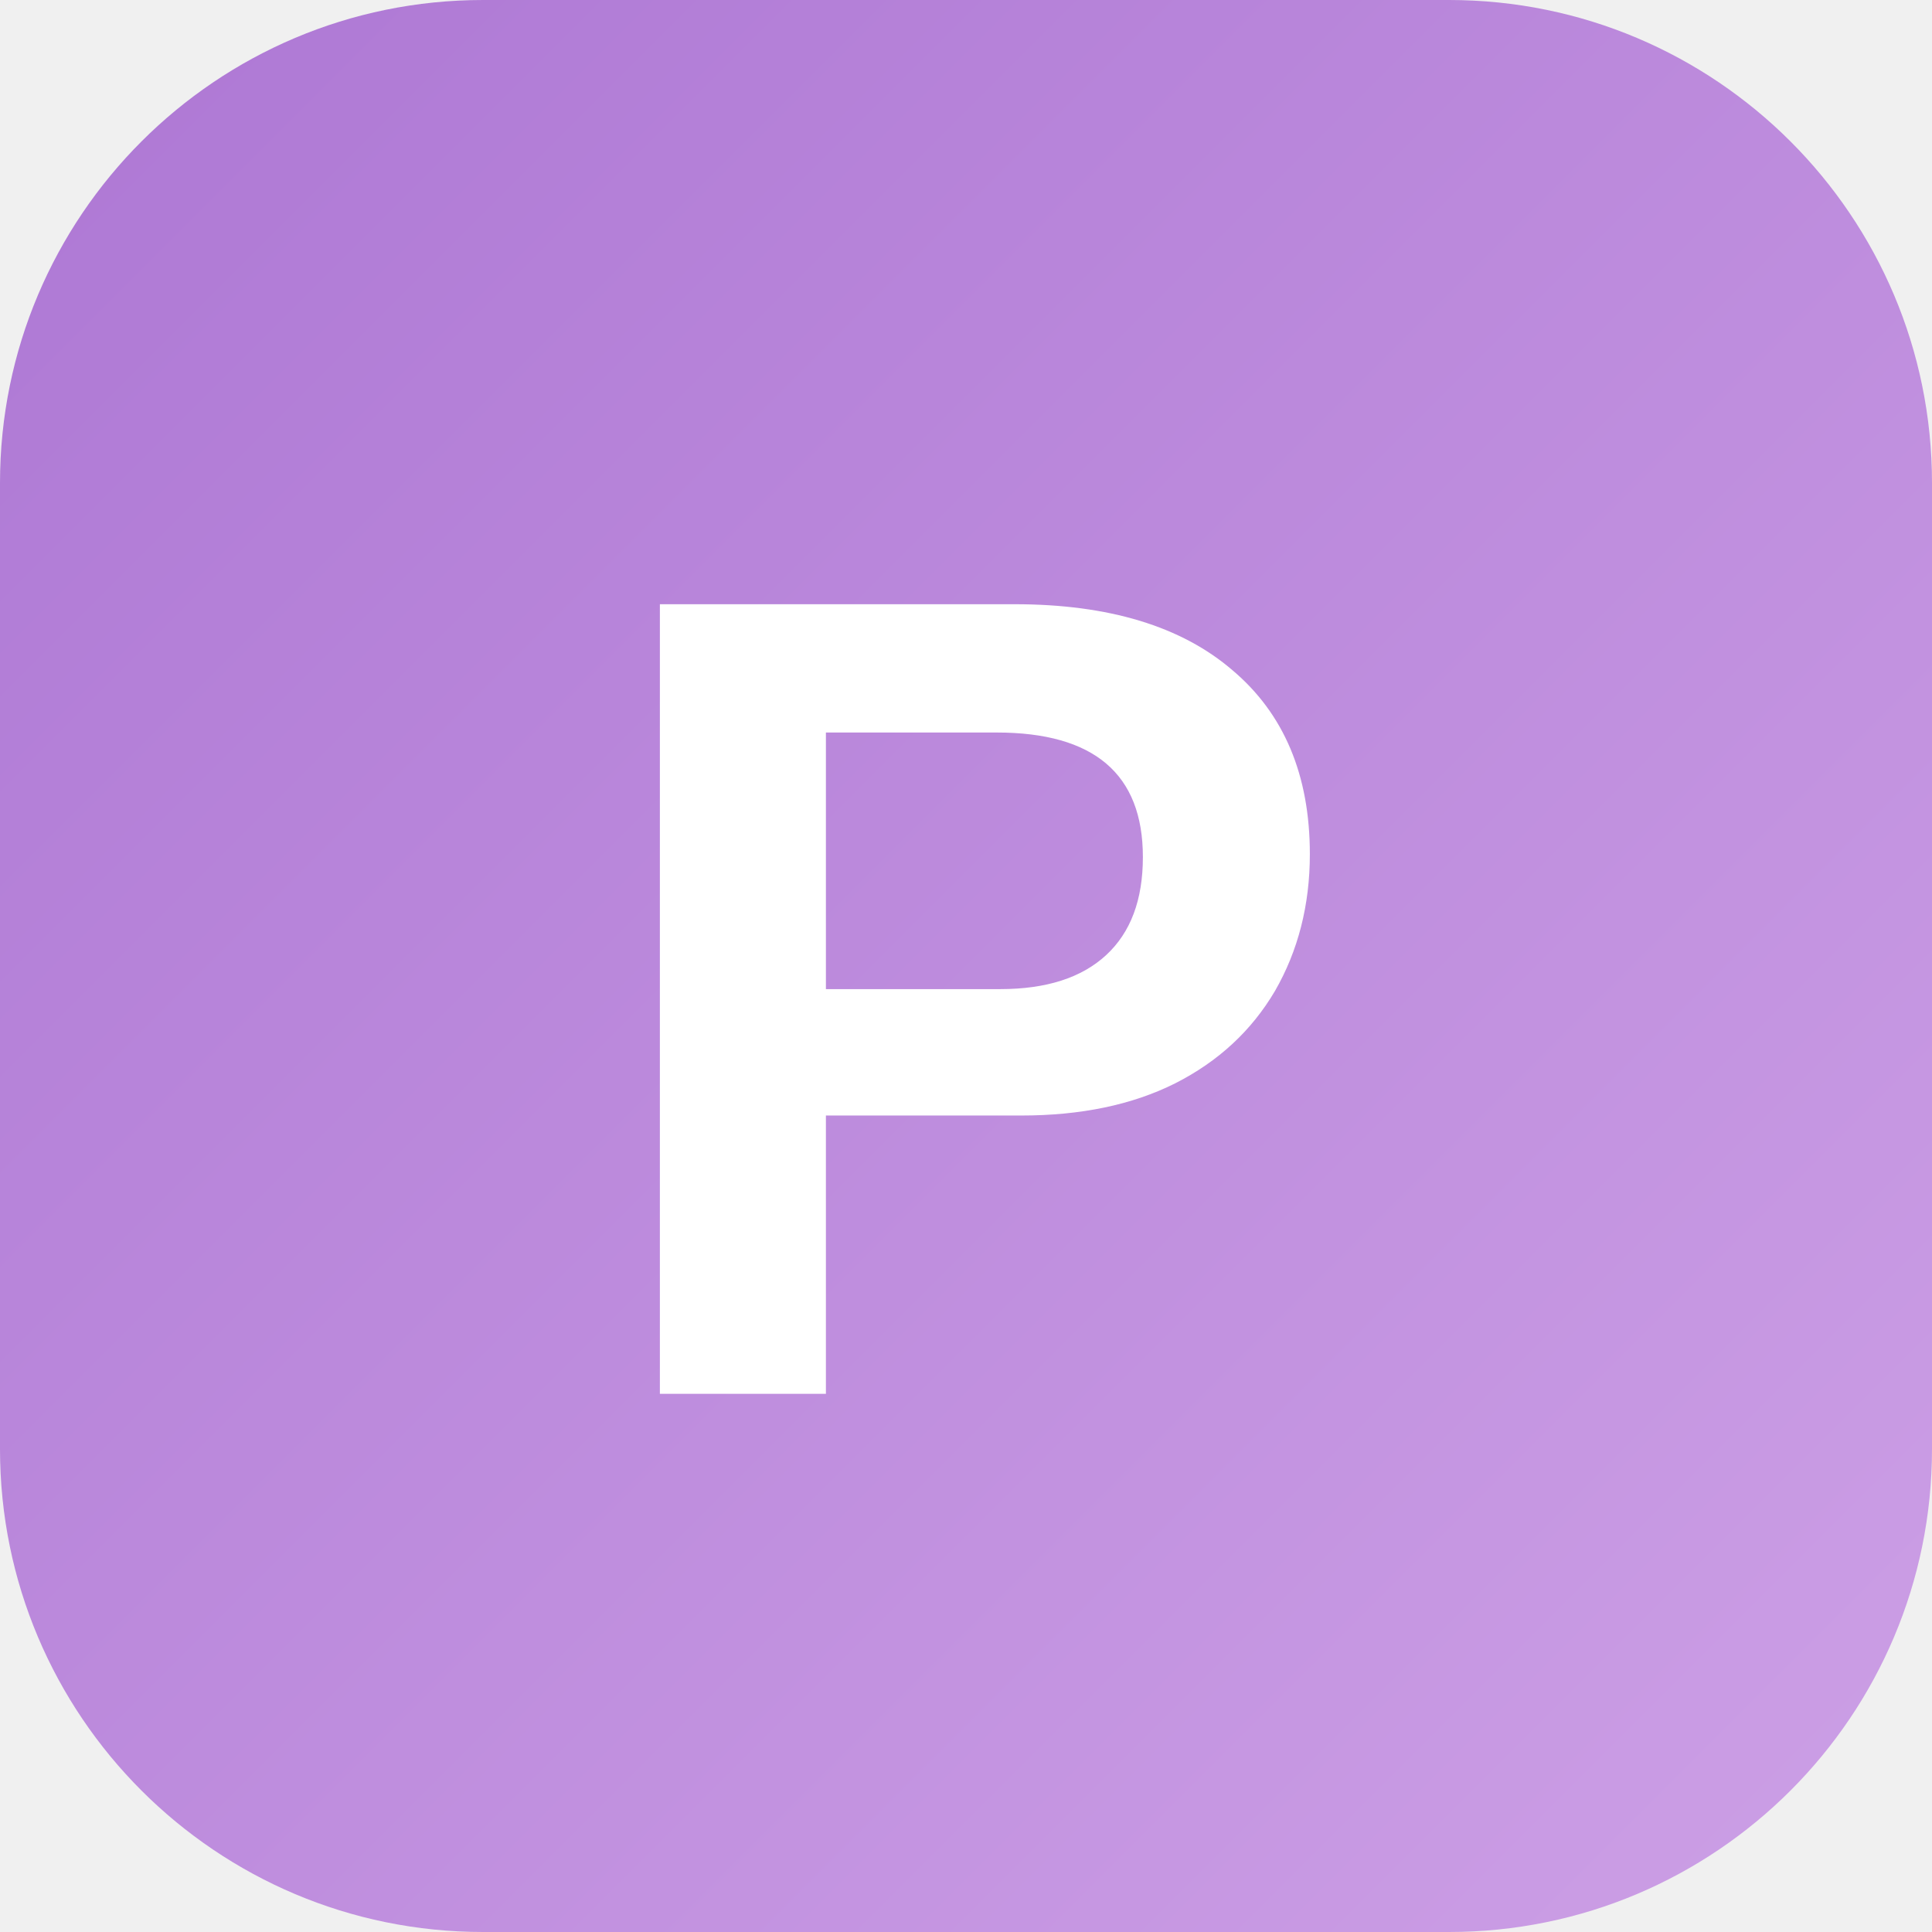
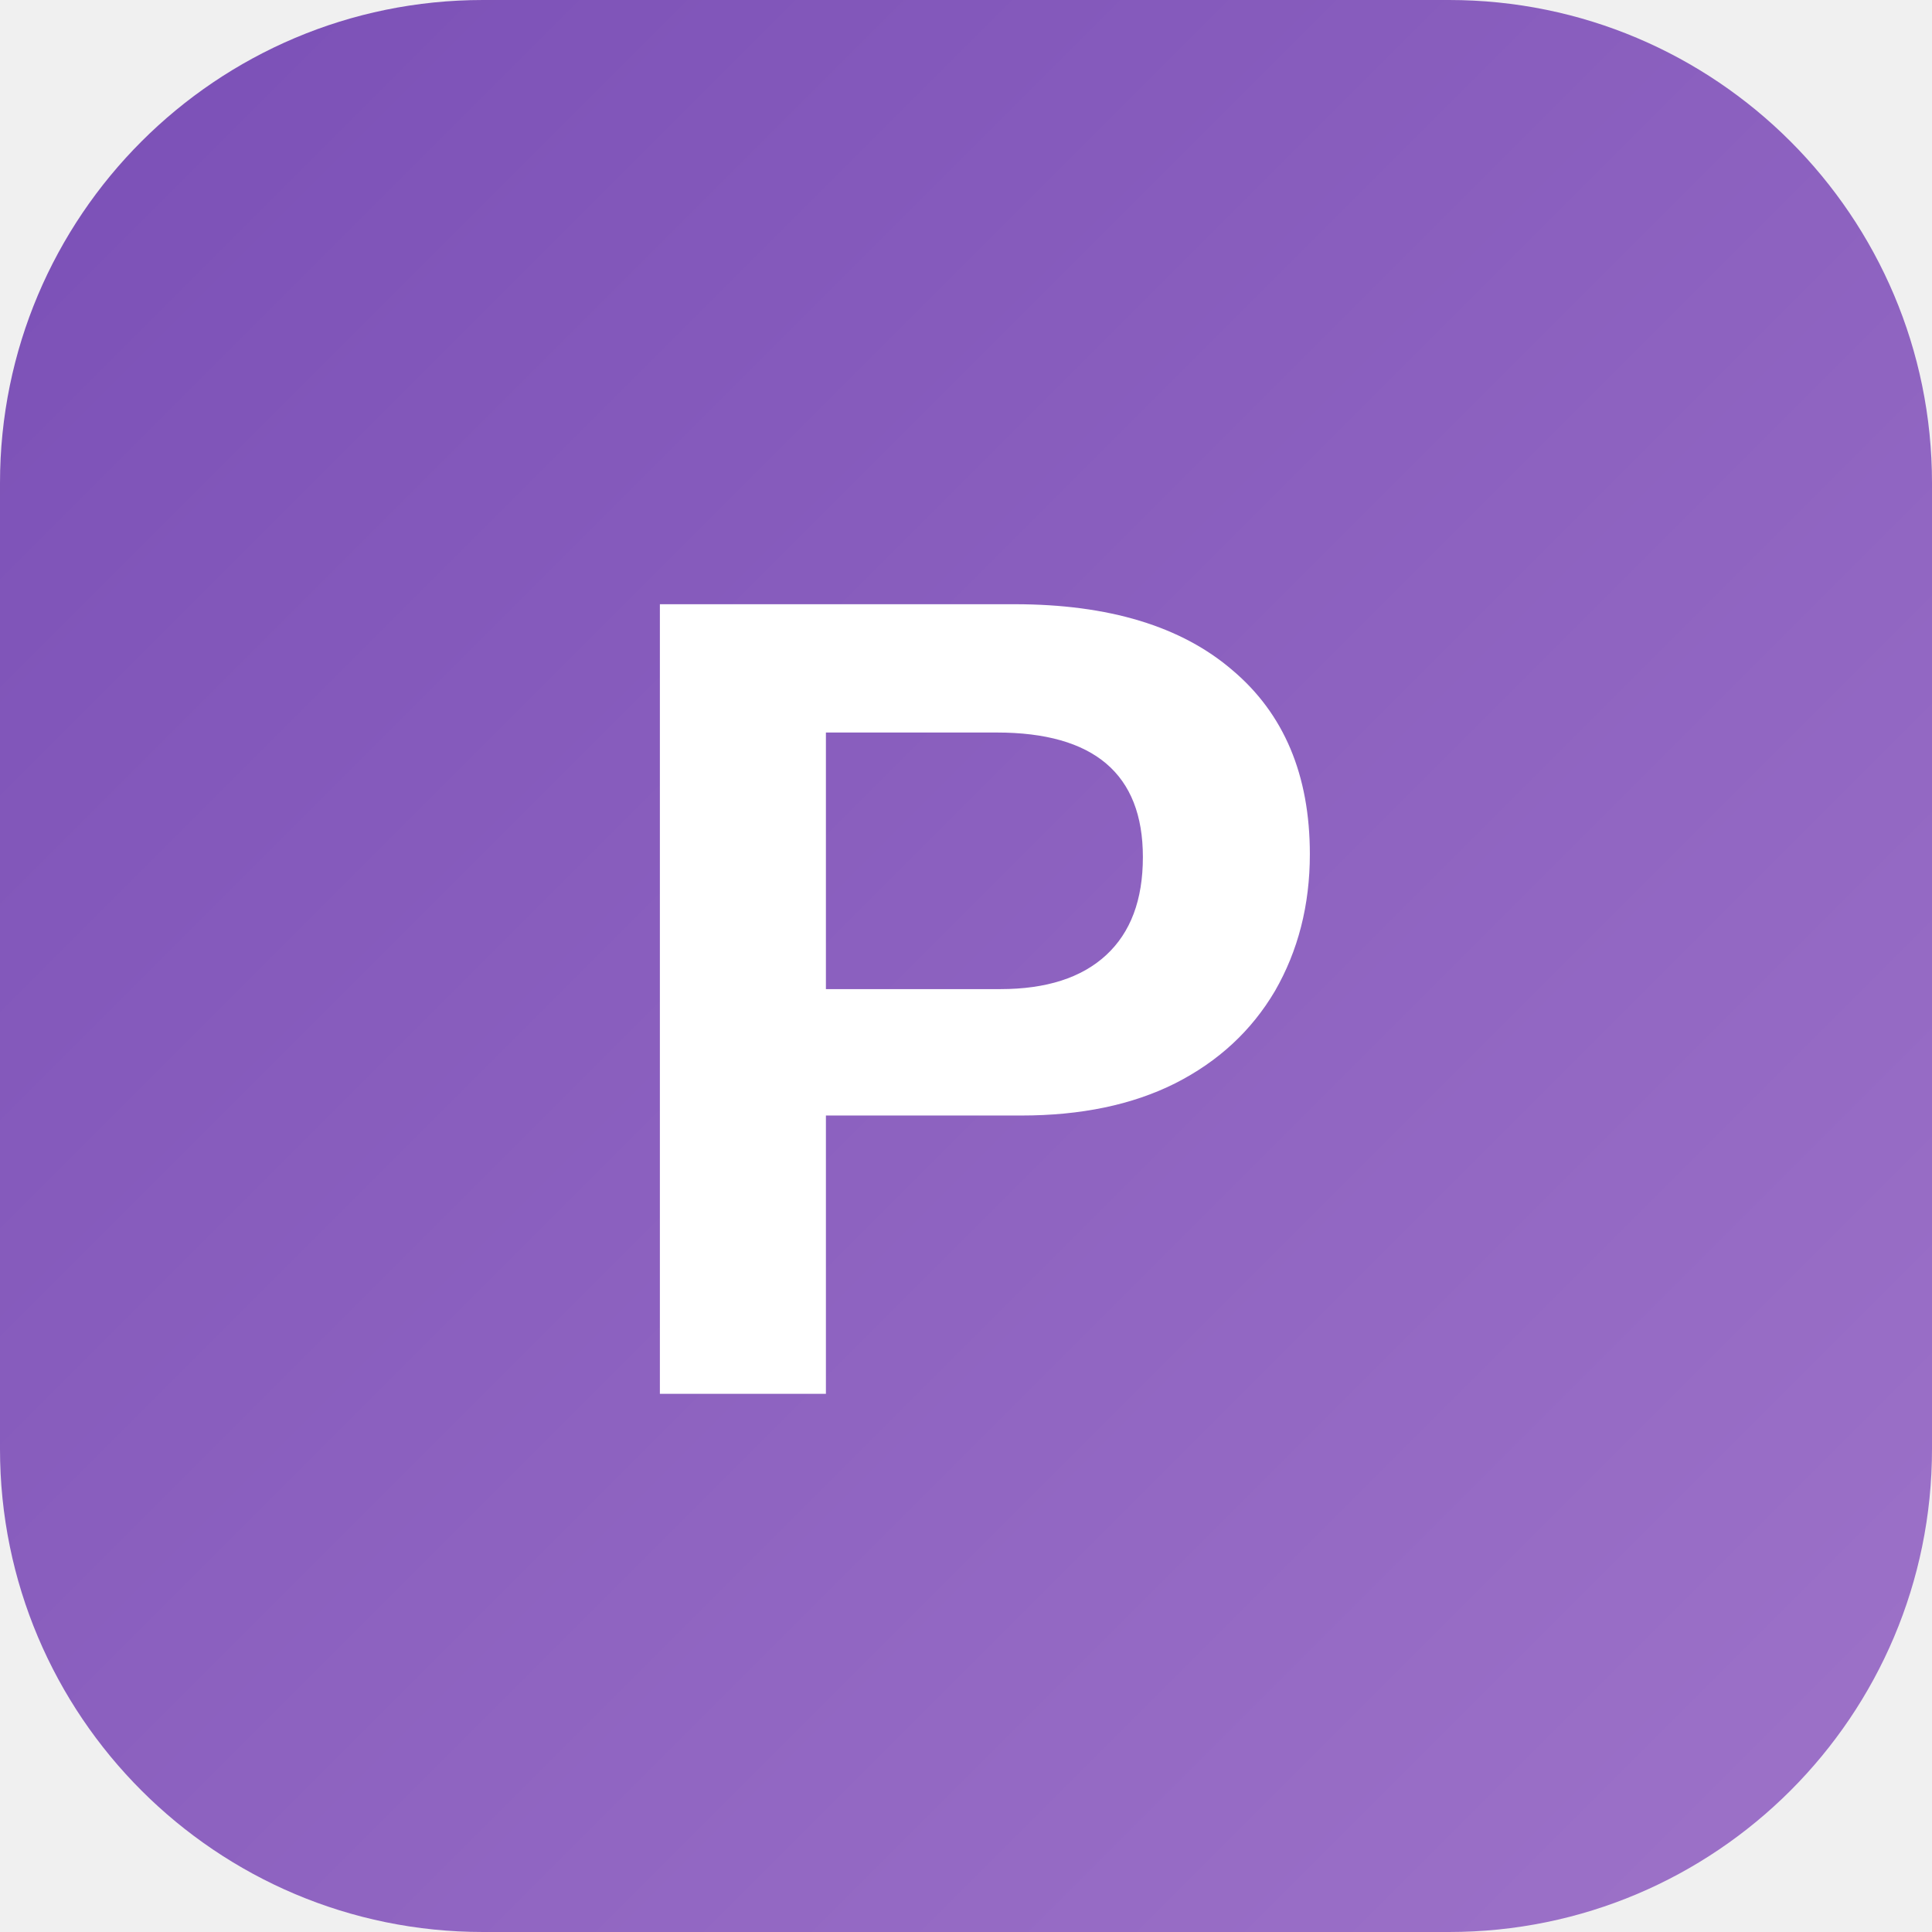
<svg xmlns="http://www.w3.org/2000/svg" viewBox="0 0 32 32" role="img" aria-label="P">
  <defs>
    <linearGradient id="bg" x1="0" y1="0" x2="1" y2="1">
-       <stop offset="0" stop-color="#AD77D4" />
-       <stop offset="1" stop-color="#CDA0E6" />
+       <stop offset="0" stop-color="#7A4FB6" />
+       <stop offset="1" stop-color="#9E73C9" />
    </linearGradient>
  </defs>
  <rect width="32" height="32" rx="8" fill="url(#bg)" />
  <text x="16" y="16.5" text-anchor="middle" dominant-baseline="central" font-family="'Helvetica Neue', Arial, sans-serif" font-weight="700" font-size="19" fill="#fff">P</text>
</svg>
